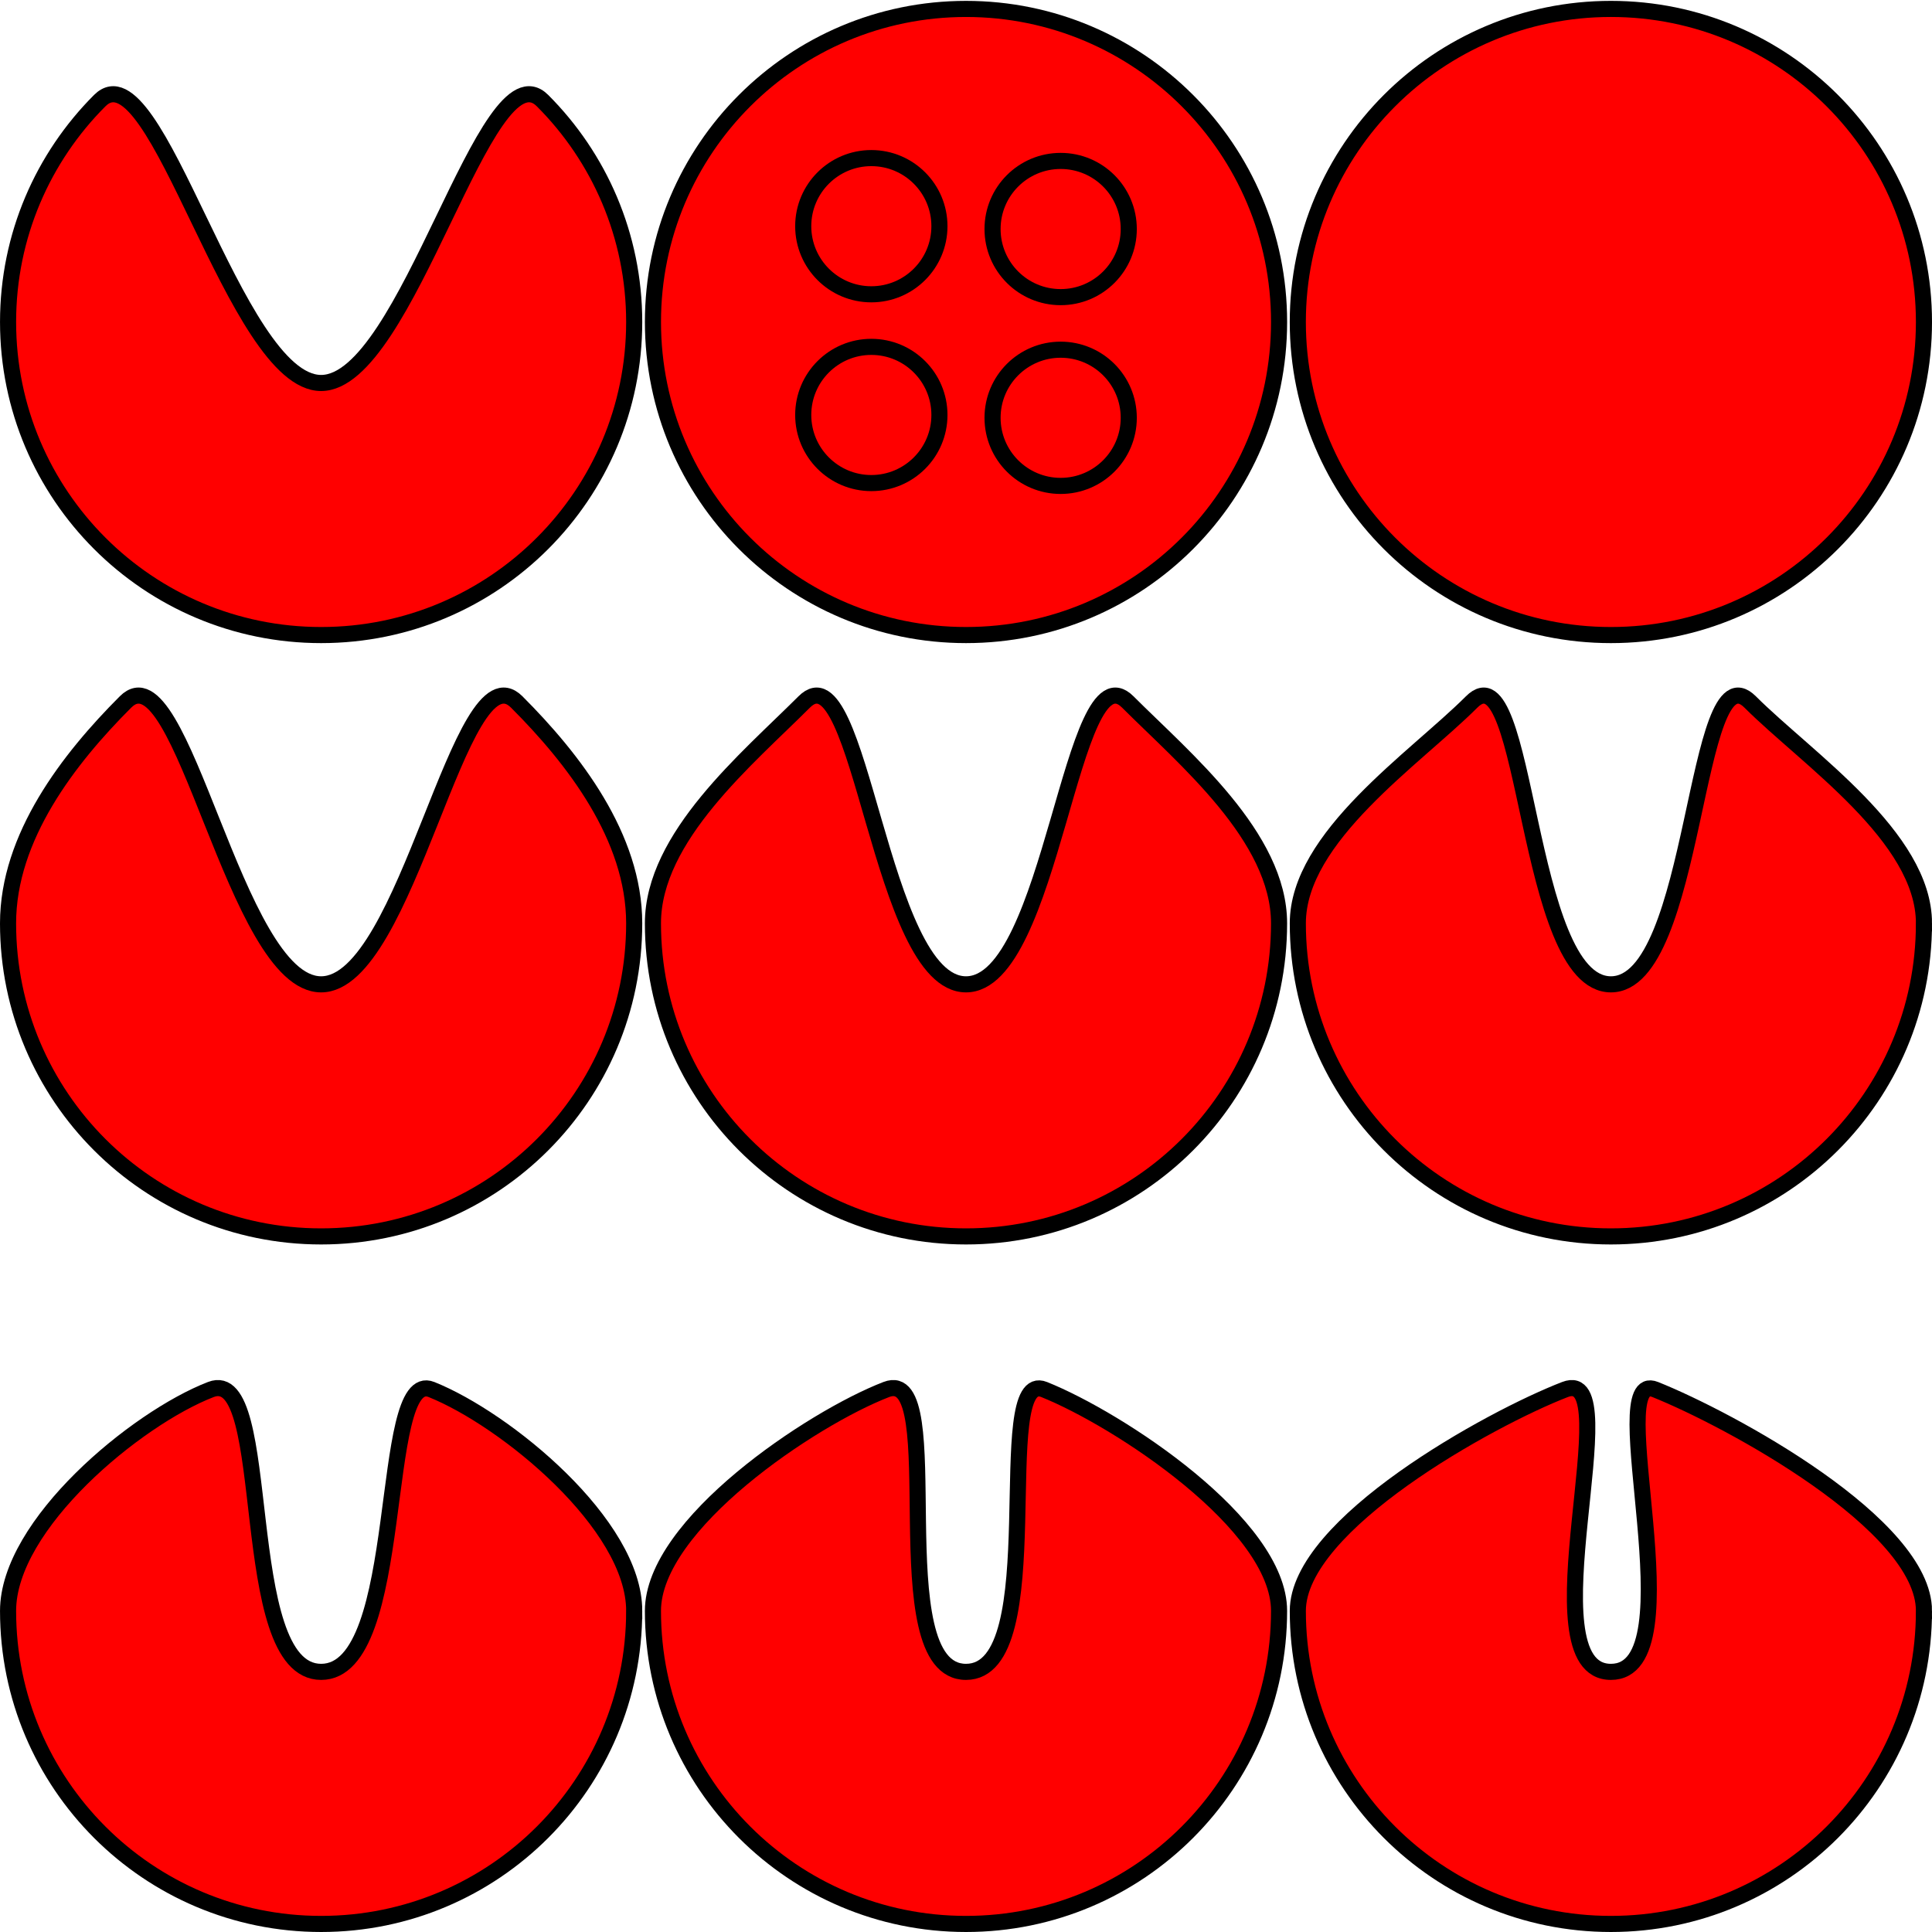
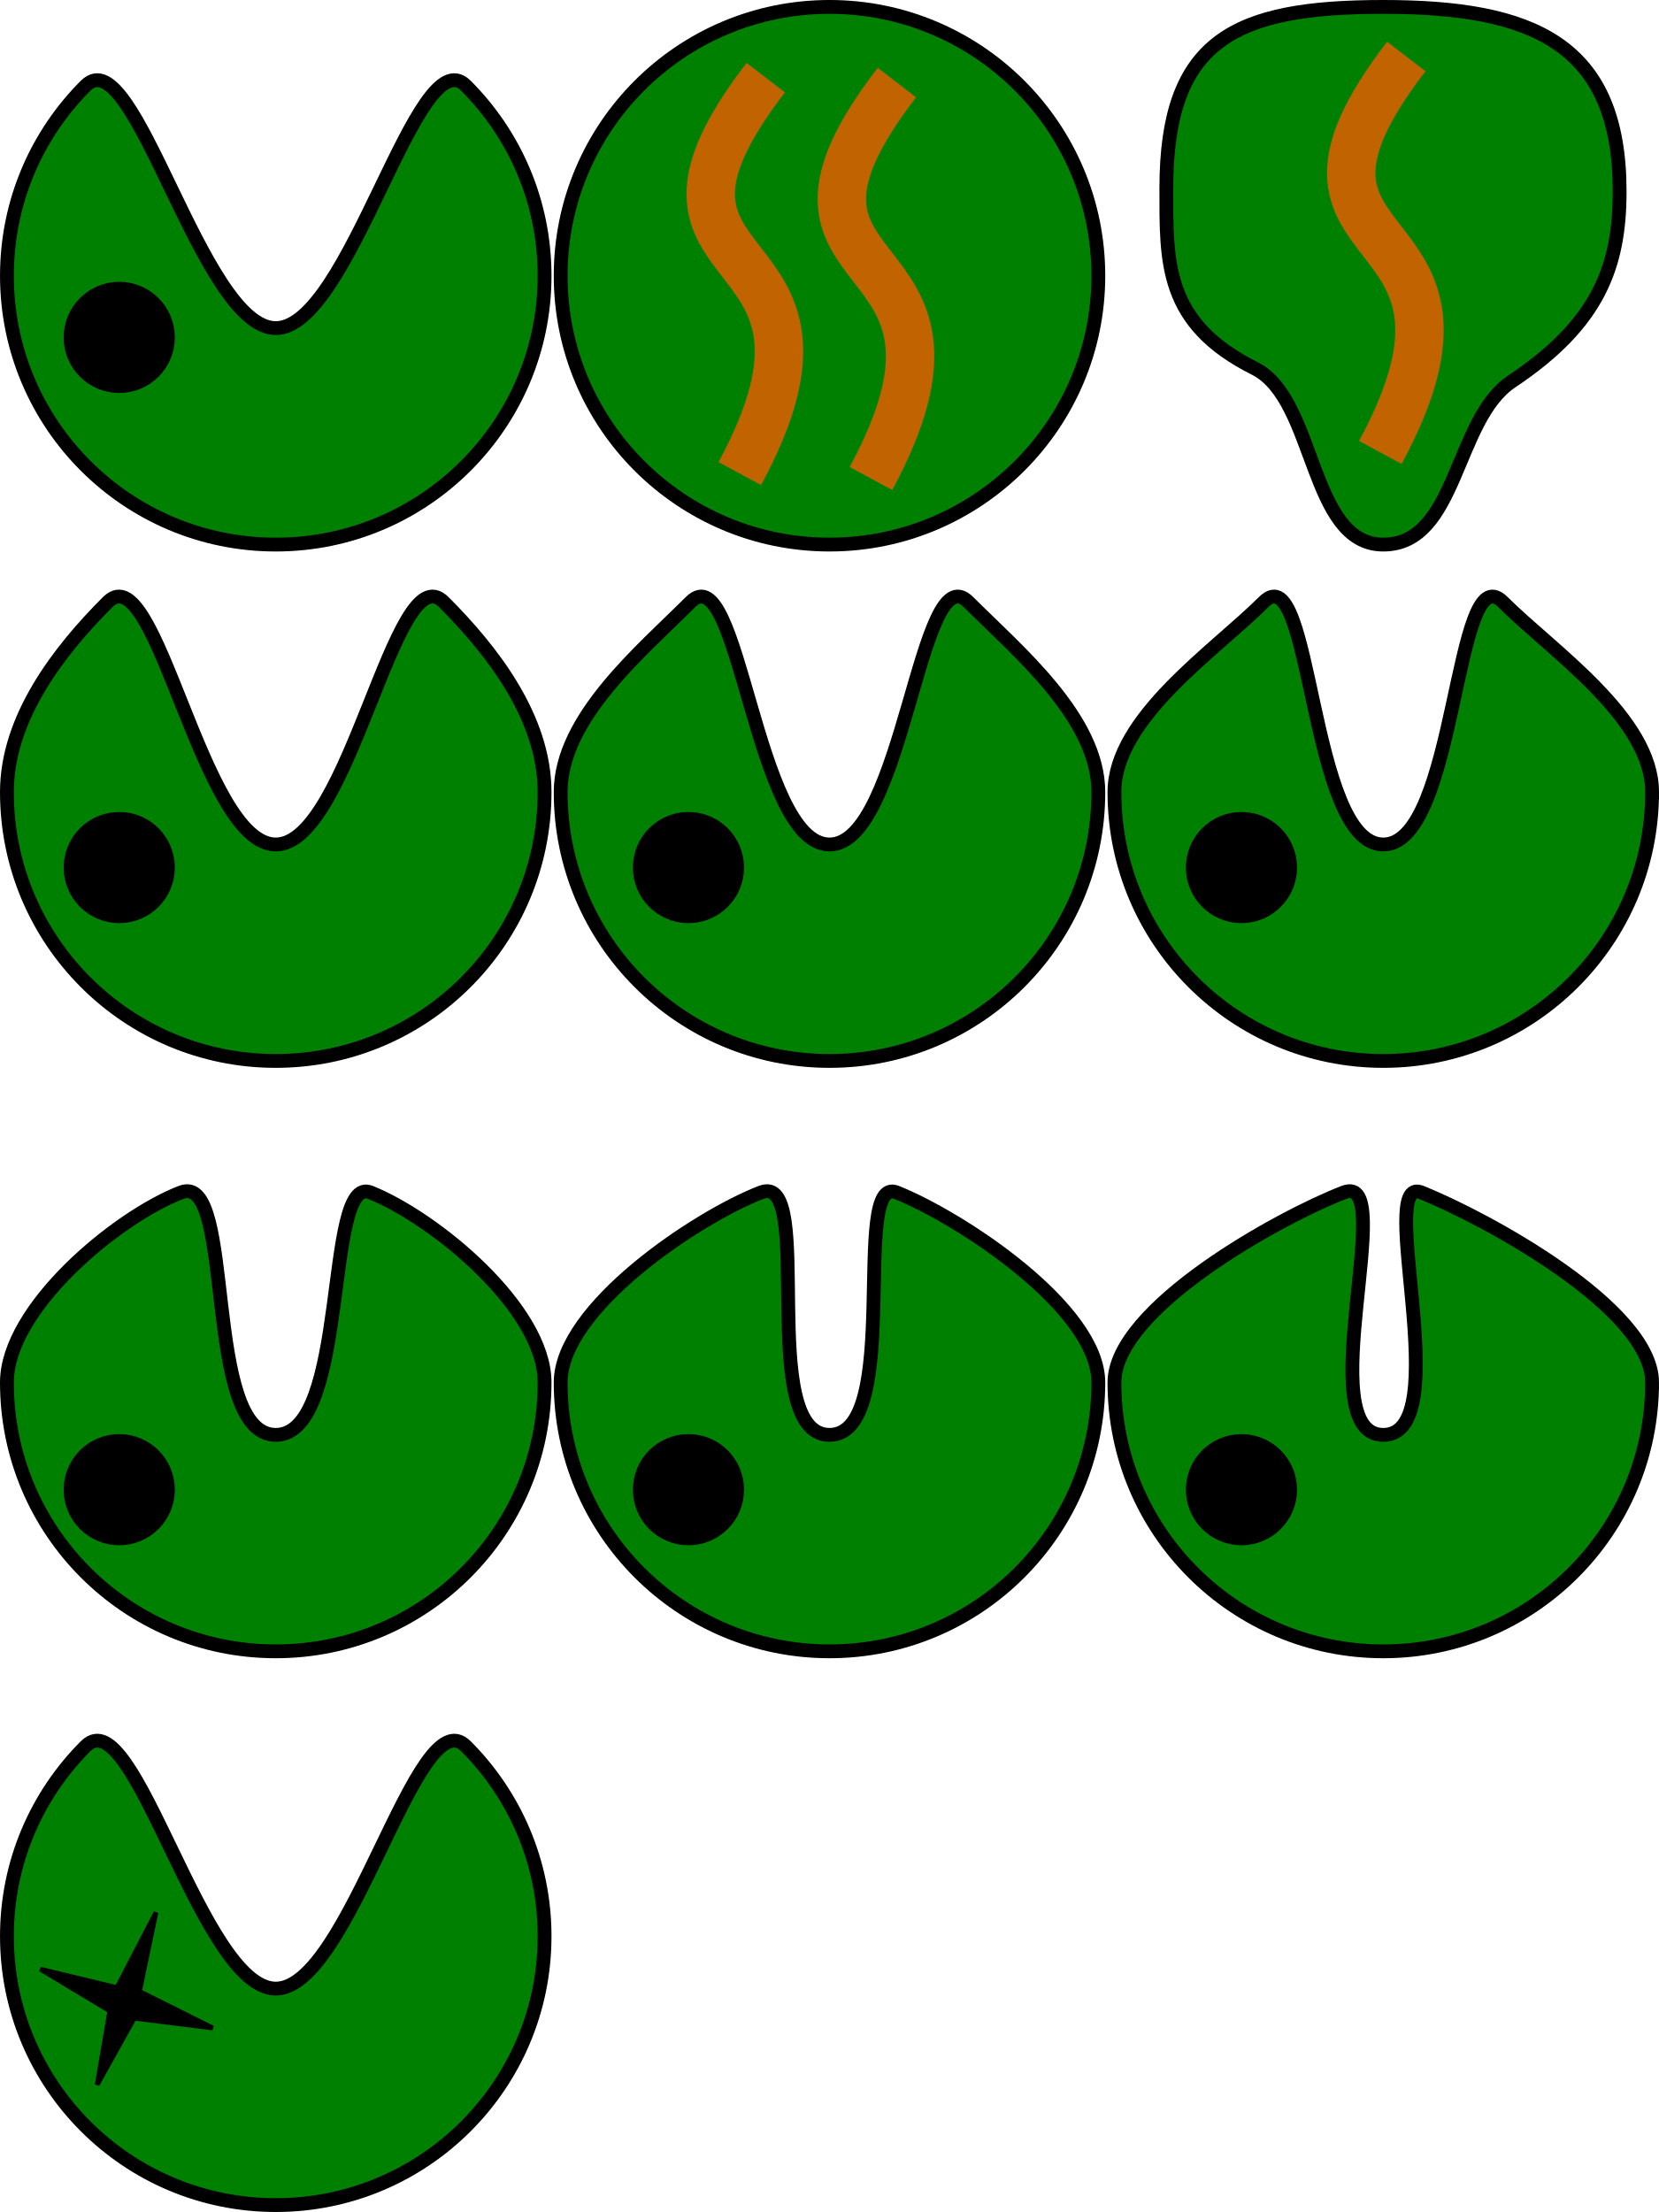
- <svg xmlns="http://www.w3.org/2000/svg" width="120" height="120" id="svg2" version="1.1">
+ <svg xmlns="http://www.w3.org/2000/svg" width="120" height="160" id="svg2" version="1.1">
  <defs id="defs4" />
-   <g id="layer1" transform="translate(0,-932.3622)">
-     <path style="fill:#ff0000;fill-rule:evenodd;stroke:#000000;stroke-width:1px;stroke-linecap:butt;stroke-linejoin:miter;stroke-opacity:1" d="m 39.391,952.362 c 0,10.739 -8.706,19.445 -19.445,19.445 -10.739,0 -19.445,-8.706 -19.445,-19.445 0,-5.37 2.177,-10.231 5.695,-13.75 3.519,-3.519 8.38,17.538 13.75,17.538 5.37,0 10.231,-21.057 13.75,-17.538 3.519,3.519 5.695,8.38 5.695,13.75 z" id="path2985" />
-     <path style="fill:#ff0000;fill-rule:evenodd;stroke:#000000;stroke-width:1px;stroke-linecap:butt;stroke-linejoin:miter;stroke-opacity:1" id="path2985-60" d="m 49.119,26.615 a 19.445,19.445 0 1 1 -38.891,0 19.445,19.445 0 1 1 38.891,0 z" transform="translate(70.38133,925.7467)" />
-     <g id="g3114">
-       <path transform="translate(30.32677,925.7467)" d="m 49.119,26.615 c 0,10.739 -8.706,19.445 -19.445,19.445 -10.739,0 -19.445,-8.706 -19.445,-19.445 0,-10.739 8.706,-19.445 19.445,-19.445 10.739,0 19.445,8.706 19.445,19.445 z" id="path2985-6" style="fill:#ff0000;fill-rule:evenodd;stroke:#000000;stroke-width:1px;stroke-linecap:butt;stroke-linejoin:miter;stroke-opacity:1" />
-       <g transform="translate(2.5878904e-8,-85.95035)" id="g3062">
-         <g id="g3034" transform="translate(-5.879777,0)">
-           <path transform="translate(-33.12344,1018.184)" d="m 97.353,14.178 c 0,2.336 -1.894,4.23 -4.23,4.23 -2.336,0 -4.23,-1.894 -4.23,-4.23 0,-2.336 1.894,-4.23 4.23,-4.23 2.336,0 4.23,1.894 4.23,4.23 z" id="path3014" style="fill:#ff0000;fill-rule:evenodd;stroke:#000000;stroke-width:1px;stroke-linecap:butt;stroke-linejoin:miter;stroke-opacity:1" />
-           <path transform="translate(-21.36388,1018.36)" d="m 97.353,14.178 c 0,2.336 -1.894,4.23 -4.23,4.23 -2.336,0 -4.23,-1.894 -4.23,-4.23 0,-2.336 1.894,-4.23 4.23,-4.23 2.336,0 4.23,1.894 4.23,4.23 z" id="path3014-3" style="fill:#ff0000;fill-rule:evenodd;stroke:#000000;stroke-width:1px;stroke-linecap:butt;stroke-linejoin:miter;stroke-opacity:1" />
-         </g>
-         <g id="g3034-5" transform="translate(-5.879777,11.72494)">
-           <path transform="translate(-33.12344,1018.184)" d="m 97.353,14.178 c 0,2.336 -1.894,4.23 -4.23,4.23 -2.336,0 -4.23,-1.894 -4.23,-4.23 0,-2.336 1.894,-4.23 4.23,-4.23 2.336,0 4.23,1.894 4.23,4.23 z" id="path3014-5" style="fill:#ff0000;fill-rule:evenodd;stroke:#000000;stroke-width:1px;stroke-linecap:butt;stroke-linejoin:miter;stroke-opacity:1" />
-           <path transform="translate(-21.36388,1018.36)" d="m 97.353,14.178 c 0,2.336 -1.894,4.23 -4.23,4.23 -2.336,0 -4.23,-1.894 -4.23,-4.23 0,-2.336 1.894,-4.23 4.23,-4.23 2.336,0 4.23,1.894 4.23,4.23 z" id="path3014-3-2" style="fill:#ff0000;fill-rule:evenodd;stroke:#000000;stroke-width:1px;stroke-linecap:butt;stroke-linejoin:miter;stroke-opacity:1" />
-         </g>
-       </g>
+   <g id="layer1" transform="translate(0,-892.3622)">
+     <path style="fill:#008000;fill-rule:evenodd;stroke:#000000;stroke-width:1px;stroke-linecap:butt;stroke-linejoin:miter;stroke-opacity:1" d="m 117.153,906.204 c 0,5.37 -1.472,9.527 -7.808,13.75 -4.141,2.76 -3.92,11.799 -9.29,11.799 -5.37,0 -4.838,-10.513 -9.29,-12.738 -6.571,-3.284 -6.4,-7.676 -6.4,-13.046 0,-10.739 4.95,-13.107 15.69,-13.107 10.739,0 17.098,2.603 17.098,13.342 z" id="path2985-60" />
+     <path style="fill:#008000;fill-rule:evenodd;stroke:#000000;stroke-width:1px;stroke-linecap:butt;stroke-linejoin:miter;stroke-opacity:1" id="path2985-6" d="m 49.119,26.615 a 19.445,19.445 0 1 1 -38.891,0 19.445,19.445 0 1 1 38.891,0 z" transform="translate(30.32677,885.6922)" />
+     <path style="fill:#008000;fill-rule:evenodd;stroke:#000000;stroke-width:1px;stroke-linecap:butt;stroke-linejoin:miter;stroke-opacity:1" d="m 39.391,949.658 c 0,10.739 -8.706,19.445 -19.445,19.445 C 9.206,969.104 0.5,960.398 0.5,949.658 c 0,-5.37 3.776,-10.231 7.295,-13.75 3.519,-3.519 6.781,17.538 12.15,17.538 5.37,0 8.631,-21.057 12.15,-17.538 3.519,3.519 7.296,8.38 7.296,13.75 z" id="path2985-1-0" />
+     <path style="fill:#008000;fill-rule:evenodd;stroke:#000000;stroke-width:1px;stroke-linecap:butt;stroke-linejoin:miter;stroke-opacity:1" d="m 79.445,949.658 c 0,10.739 -8.706,19.445 -19.445,19.445 -10.739,0 -19.445,-8.706 -19.445,-19.445 0,-5.37 5.877,-10.231 9.395,-13.75 3.519,-3.519 4.68,17.538 10.05,17.538 5.37,0 6.531,-21.057 10.05,-17.538 3.519,3.519 9.395,8.38 9.395,13.75 z" id="path2985-1-0-4" />
+     <path style="fill:#008000;fill-rule:evenodd;stroke:#000000;stroke-width:1px;stroke-linecap:butt;stroke-linejoin:miter;stroke-opacity:1" d="m 119.5,949.658 c 0,10.739 -8.706,19.445 -19.445,19.445 -10.739,0 -19.445,-8.706 -19.445,-19.445 0,-5.37 7.277,-10.231 10.796,-13.75 3.519,-3.519 3.28,17.538 8.65,17.538 5.37,0 5.131,-21.057 8.65,-17.538 3.519,3.519 10.795,8.38 10.795,13.75 z" id="path2985-1-0-4-1" />
+     <path style="fill:#008000;fill-rule:evenodd;stroke:#000000;stroke-width:1px;stroke-linecap:butt;stroke-linejoin:miter;stroke-opacity:1" d="m 39.391,992.362 c 0,10.739 -8.706,19.445 -19.445,19.445 C 9.206,1011.808 0.5,1003.102 0.5,992.362 c 0,-5.37 7.954,-11.957 12.596,-13.75 4.006,-1.547 1.48,17.538 6.849,17.538 5.37,0 3.484,-18.887 6.851,-17.538 4.62,1.851 12.595,8.38 12.595,13.75 z" id="path2985-1-0-4-1-6" />
+     <path style="fill:#008000;fill-rule:evenodd;stroke:#000000;stroke-width:1px;stroke-linecap:butt;stroke-linejoin:miter;stroke-opacity:1" d="m 79.445,992.362 c 0,10.739 -8.706,19.445 -19.445,19.445 -10.739,0 -19.445,-8.706 -19.445,-19.445 0,-5.37 9.854,-11.957 14.496,-13.75 4.006,-1.547 -0.421,17.538 4.949,17.538 5.37,0 1.484,-18.887 4.851,-17.538 4.62,1.851 14.594,8.38 14.594,13.75 z" id="path2985-1-0-4-1-6-5" />
+     <path style="fill:#008000;fill-rule:evenodd;stroke:#000000;stroke-width:1px;stroke-linecap:butt;stroke-linejoin:miter;stroke-opacity:1" d="m 119.5,992.362 c 0,10.739 -8.706,19.445 -19.445,19.445 -10.739,0 -19.445,-8.706 -19.445,-19.445 0,-5.37 11.955,-11.957 16.597,-13.75 4.006,-1.547 -2.521,17.538 2.849,17.538 5.37,0 -0.615,-18.887 2.751,-17.538 4.62,1.851 16.694,8.38 16.694,13.75 z" id="path2985-1-0-4-1-6-5-3" />
+     <path style="fill:none;stroke:#c16400;stroke-width:3.5;stroke-linecap:butt;stroke-linejoin:miter;stroke-miterlimit:4;stroke-opacity:1;stroke-dasharray:none" d="m 55.39,897.979 c -12.027,15.64 7.979,10.391 -1.878,28.639" id="path3805" />
+     <path style="fill:none;stroke:#c16400;stroke-width:3.5;stroke-linecap:butt;stroke-linejoin:miter;stroke-miterlimit:4;stroke-opacity:1;stroke-dasharray:none" d="m 64.875,898.336 c -12.027,15.64 7.979,10.391 -1.878,28.639" id="path3805-8" />
+     <path style="fill:none;stroke:#c16400;stroke-width:3.5;stroke-linecap:butt;stroke-linejoin:miter;stroke-miterlimit:4;stroke-opacity:1;stroke-dasharray:none" d="m 101.721,896.449 c -12.027,15.64 7.979,10.391 -1.878,28.639" id="path3805-6" />
+     <g id="g3982">
+       <path id="path2985" d="m 39.391,912.308 c 0,10.739 -8.706,19.445 -19.445,19.445 -10.739,0 -19.445,-8.706 -19.445,-19.445 0,-5.37 2.177,-10.231 5.695,-13.75 3.519,-3.519 8.38,17.538 13.75,17.538 5.37,0 10.231,-21.057 13.75,-17.538 3.519,3.519 5.695,8.38 5.695,13.75 z" style="fill:#008000;fill-rule:evenodd;stroke:#000000;stroke-width:1px;stroke-linecap:butt;stroke-linejoin:miter;stroke-opacity:1" />
+       <path transform="translate(45.47888,886.9086)" d="m -33.333,29.859 a 3.521,3.521 0 1 1 -7.042,0 3.521,3.521 0 1 1 7.042,0 z" id="path3869" style="fill:#000000;fill-opacity:1;stroke:#000000;stroke-width:1;stroke-miterlimit:4;stroke-opacity:1;stroke-dasharray:none" />
    </g>
-     <path style="fill:#ff0000;fill-rule:evenodd;stroke:#000000;stroke-width:1px;stroke-linecap:butt;stroke-linejoin:miter;stroke-opacity:1" d="m 39.391,989.713 c 0,10.739 -8.706,19.445 -19.445,19.445 C 9.206,1009.158 0.5,1000.452 0.5,989.713 c 0,-5.37 3.776,-10.231 7.295,-13.75 3.519,-3.519 6.781,17.538 12.15,17.538 5.37,0 8.631,-21.057 12.15,-17.538 3.519,3.519 7.296,8.38 7.296,13.75 z" id="path2985-1-0" />
-     <path style="fill:#ff0000;fill-rule:evenodd;stroke:#000000;stroke-width:1px;stroke-linecap:butt;stroke-linejoin:miter;stroke-opacity:1" d="m 79.445,989.713 c 0,10.739 -8.706,19.445 -19.445,19.445 -10.739,0 -19.445,-8.706 -19.445,-19.445 0,-5.37 5.877,-10.231 9.395,-13.75 3.519,-3.519 4.68,17.538 10.05,17.538 5.37,0 6.531,-21.057 10.05,-17.538 3.519,3.519 9.395,8.38 9.395,13.75 z" id="path2985-1-0-4" />
-     <path style="fill:#ff0000;fill-rule:evenodd;stroke:#000000;stroke-width:1px;stroke-linecap:butt;stroke-linejoin:miter;stroke-opacity:1" d="m 119.5,989.713 c 0,10.739 -8.706,19.445 -19.445,19.445 -10.739,0 -19.445,-8.706 -19.445,-19.445 0,-5.37 7.277,-10.231 10.796,-13.75 3.519,-3.519 3.28,17.538 8.65,17.538 5.37,0 5.131,-21.057 8.65,-17.538 3.519,3.519 10.795,8.38 10.795,13.75 z" id="path2985-1-0-4-1" />
-     <path style="fill:#ff0000;fill-rule:evenodd;stroke:#000000;stroke-width:1px;stroke-linecap:butt;stroke-linejoin:miter;stroke-opacity:1" d="m 39.391,1032.417 c 0,10.739 -8.706,19.445 -19.445,19.445 -10.739,0 -19.445,-8.706 -19.445,-19.445 0,-5.37 7.954,-11.957 12.596,-13.75 4.006,-1.547 1.48,17.538 6.849,17.538 5.37,0 3.484,-18.887 6.851,-17.538 4.62,1.851 12.595,8.38 12.595,13.75 z" id="path2985-1-0-4-1-6" />
-     <path style="fill:#ff0000;fill-rule:evenodd;stroke:#000000;stroke-width:1px;stroke-linecap:butt;stroke-linejoin:miter;stroke-opacity:1" d="m 79.445,1032.417 c 0,10.739 -8.706,19.445 -19.445,19.445 -10.739,0 -19.445,-8.706 -19.445,-19.445 0,-5.37 9.854,-11.957 14.496,-13.75 4.006,-1.547 -0.421,17.538 4.949,17.538 5.37,0 1.484,-18.887 4.851,-17.538 4.62,1.851 14.594,8.38 14.594,13.75 z" id="path2985-1-0-4-1-6-5" />
-     <path style="fill:#ff0000;fill-rule:evenodd;stroke:#000000;stroke-width:1px;stroke-linecap:butt;stroke-linejoin:miter;stroke-opacity:1" d="m 119.5,1032.417 c 0,10.739 -8.706,19.445 -19.445,19.445 -10.739,0 -19.445,-8.706 -19.445,-19.445 0,-5.37 11.955,-11.957 16.597,-13.75 4.006,-1.547 -2.521,17.538 2.849,17.538 5.37,0 -0.615,-18.887 2.751,-17.538 4.62,1.851 16.694,8.38 16.694,13.75 z" id="path2985-1-0-4-1-6-5-3" />
+     <path style="fill:#000000;fill-opacity:1;stroke:#000000;stroke-width:1;stroke-miterlimit:4;stroke-opacity:1;stroke-dasharray:none" id="path3869-5" d="m -33.333,29.859 a 3.521,3.521 0 1 1 -7.042,0 3.521,3.521 0 1 1 7.042,0 z" transform="translate(45.47888,925.256)" />
+     <path style="fill:#000000;fill-opacity:1;stroke:#000000;stroke-width:1;stroke-miterlimit:4;stroke-opacity:1;stroke-dasharray:none" id="path3869-0" d="m -33.333,29.859 a 3.521,3.521 0 1 1 -7.042,0 3.521,3.521 0 1 1 7.042,0 z" transform="translate(86.65258,925.256)" />
+     <path style="fill:#000000;fill-opacity:1;stroke:#000000;stroke-width:1;stroke-miterlimit:4;stroke-opacity:1;stroke-dasharray:none" id="path3869-9" d="m -33.333,29.859 a 3.521,3.521 0 1 1 -7.042,0 3.521,3.521 0 1 1 7.042,0 z" transform="translate(126.6526,925.256)" />
+     <path style="fill:#000000;fill-opacity:1;stroke:#000000;stroke-width:1;stroke-miterlimit:4;stroke-opacity:1;stroke-dasharray:none" id="path3869-00" d="m -33.333,29.859 a 3.521,3.521 0 1 1 -7.042,0 3.521,3.521 0 1 1 7.042,0 z" transform="translate(45.47888,970.2561)" />
+     <path style="fill:#000000;fill-opacity:1;stroke:#000000;stroke-width:1;stroke-miterlimit:4;stroke-opacity:1;stroke-dasharray:none" id="path3869-6" d="m -33.333,29.859 a 3.521,3.521 0 1 1 -7.042,0 3.521,3.521 0 1 1 7.042,0 z" transform="translate(86.65258,970.2561)" />
+     <path style="fill:#000000;fill-opacity:1;stroke:#000000;stroke-width:1;stroke-miterlimit:4;stroke-opacity:1;stroke-dasharray:none" id="path3869-1" d="m -33.333,29.859 a 3.521,3.521 0 1 1 -7.042,0 3.521,3.521 0 1 1 7.042,0 z" transform="translate(126.6526,970.2561)" />
+     <path style="fill:#008000;fill-rule:evenodd;stroke:#000000;stroke-width:1px;stroke-linecap:butt;stroke-linejoin:miter;stroke-opacity:1" d="m 39.391,1032.417 c 0,10.739 -8.706,19.445 -19.445,19.445 -10.739,0 -19.445,-8.706 -19.445,-19.445 0,-5.37 2.177,-10.231 5.695,-13.75 3.519,-3.519 8.38,17.538 13.75,17.538 5.37,0 10.231,-21.057 13.75,-17.538 3.519,3.519 5.695,8.38 5.695,13.75 z" id="path2985-9" />
+     <path style="fill:#000000;fill-opacity:1;stroke:#000000;stroke-width:0.341;stroke-miterlimit:4;stroke-opacity:1" d="m 15.389,1039.054 -5.682,-0.707 -2.681,4.813 0.915,-5.34 -5.022,-3.023 5.541,1.337 2.823,-5.444 -1.193,5.716 z" id="path4014" />
  </g>
</svg>
